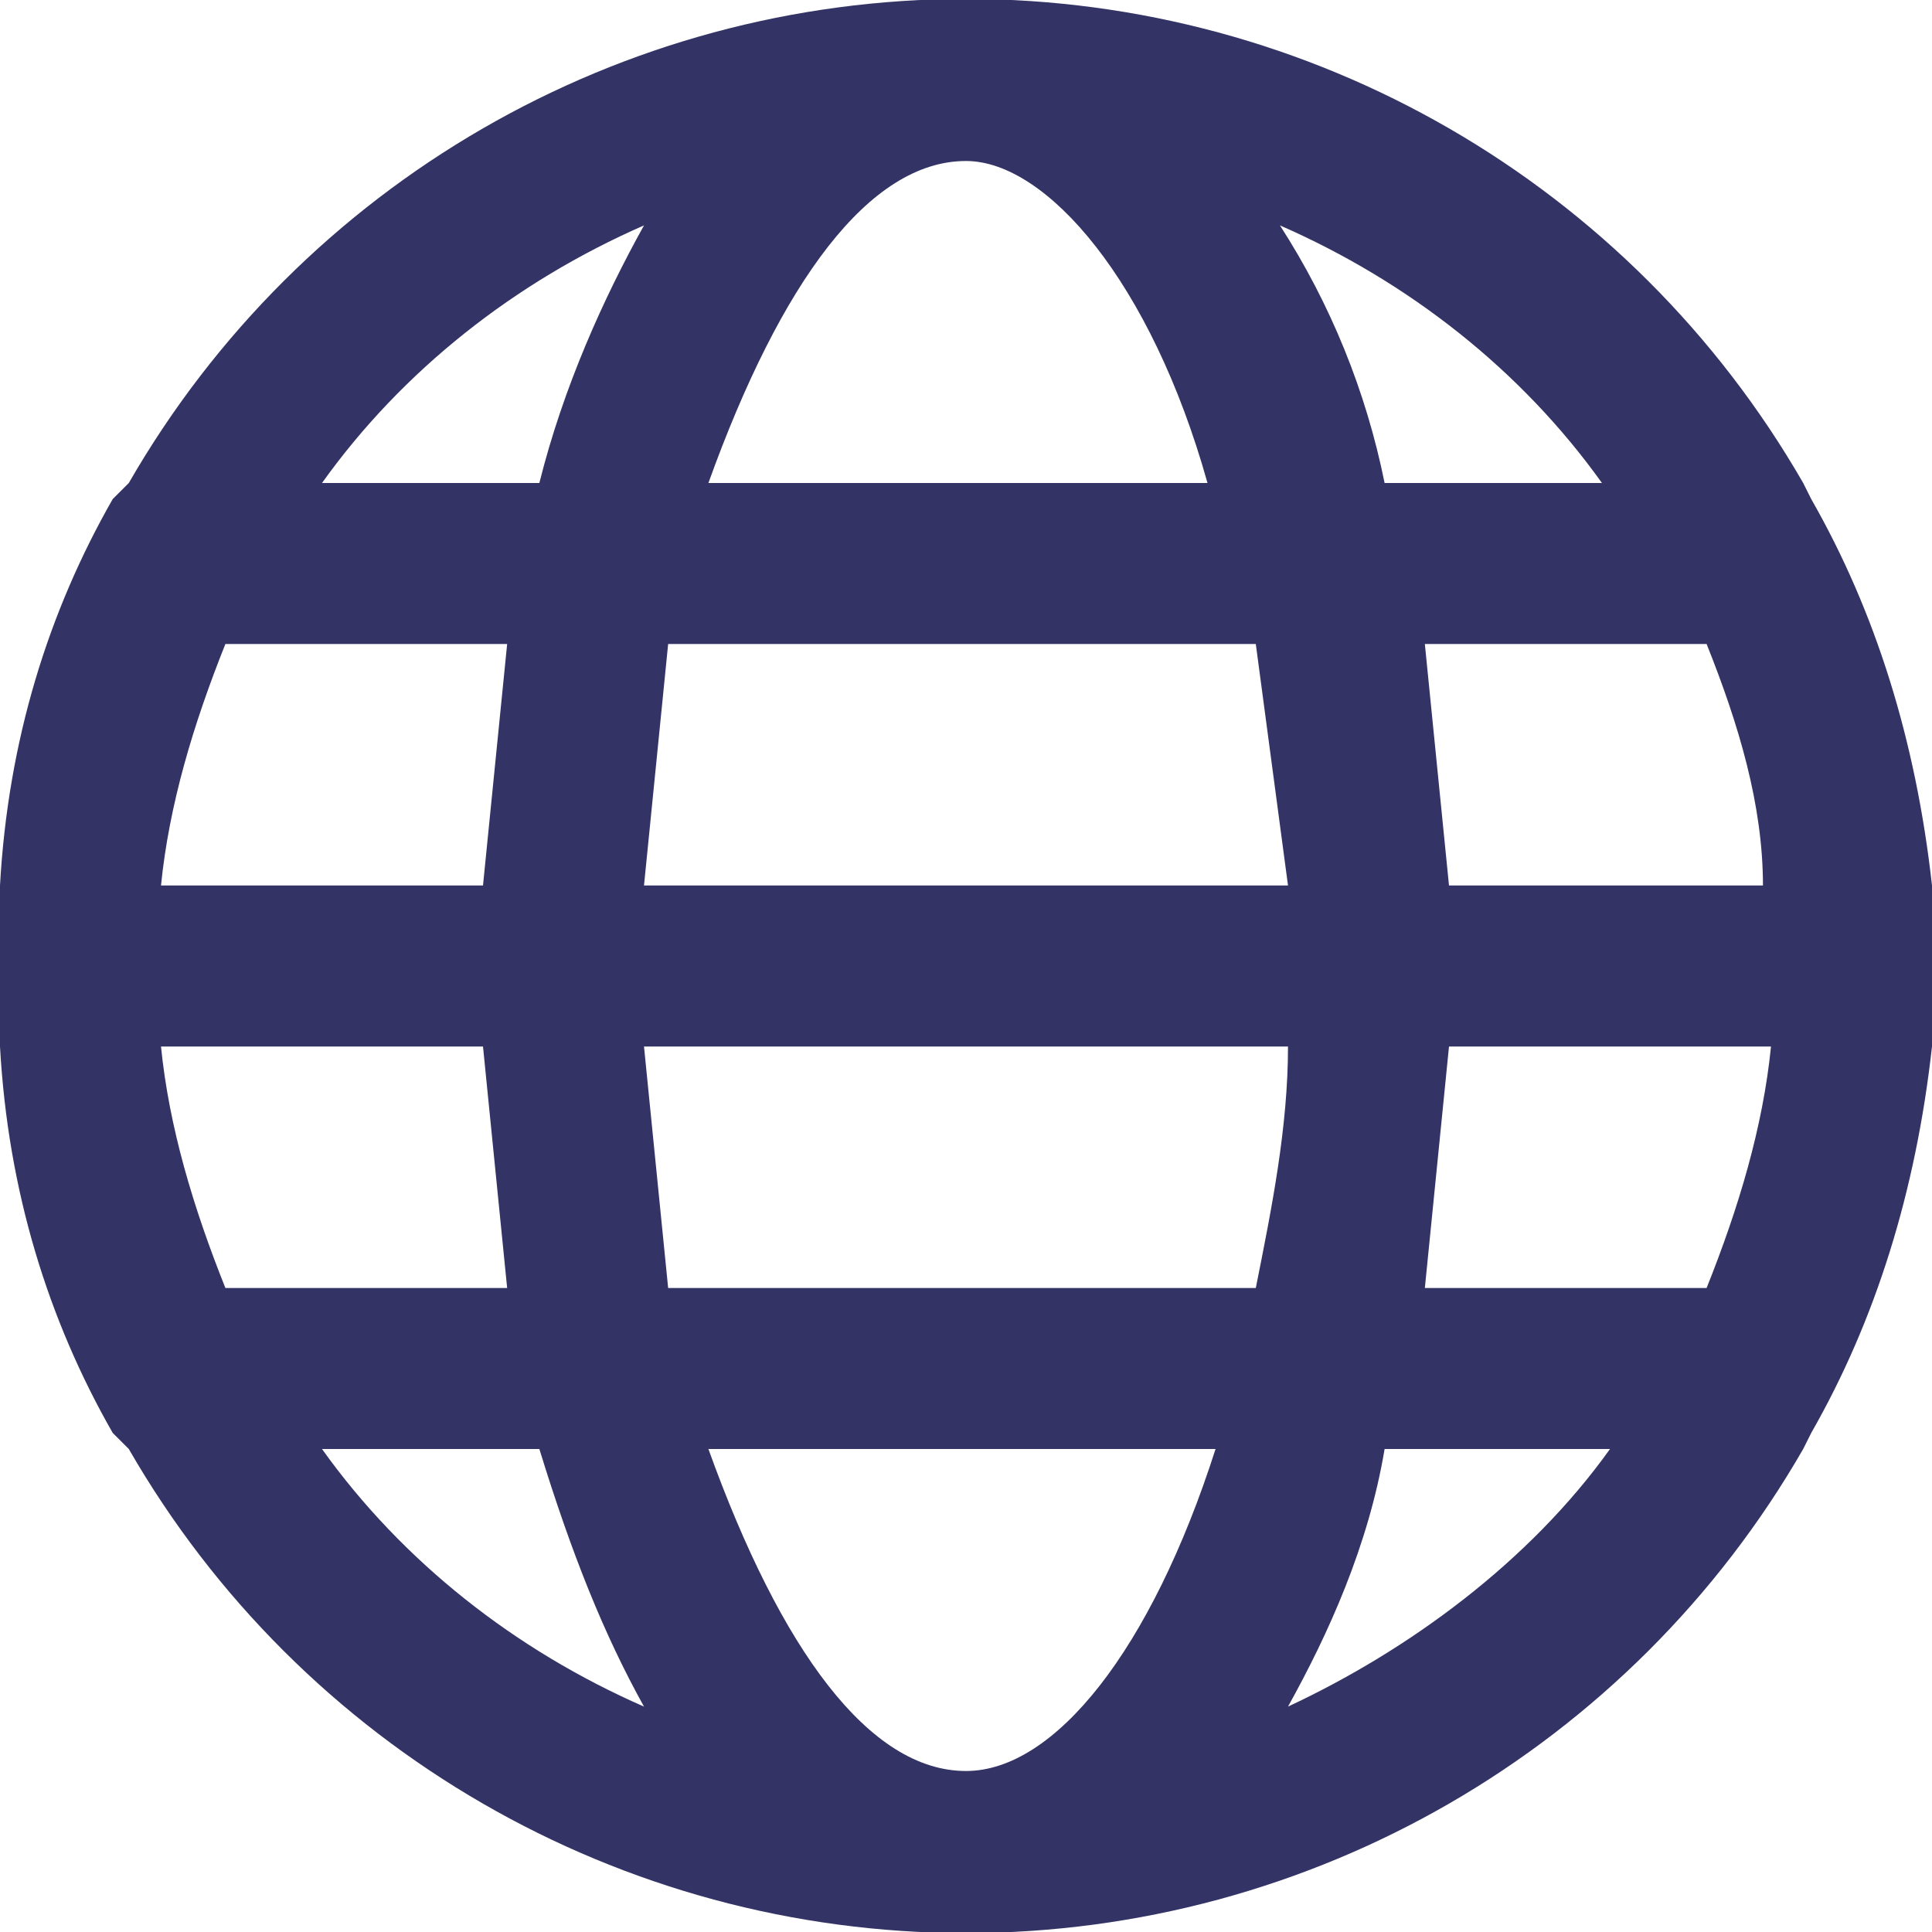
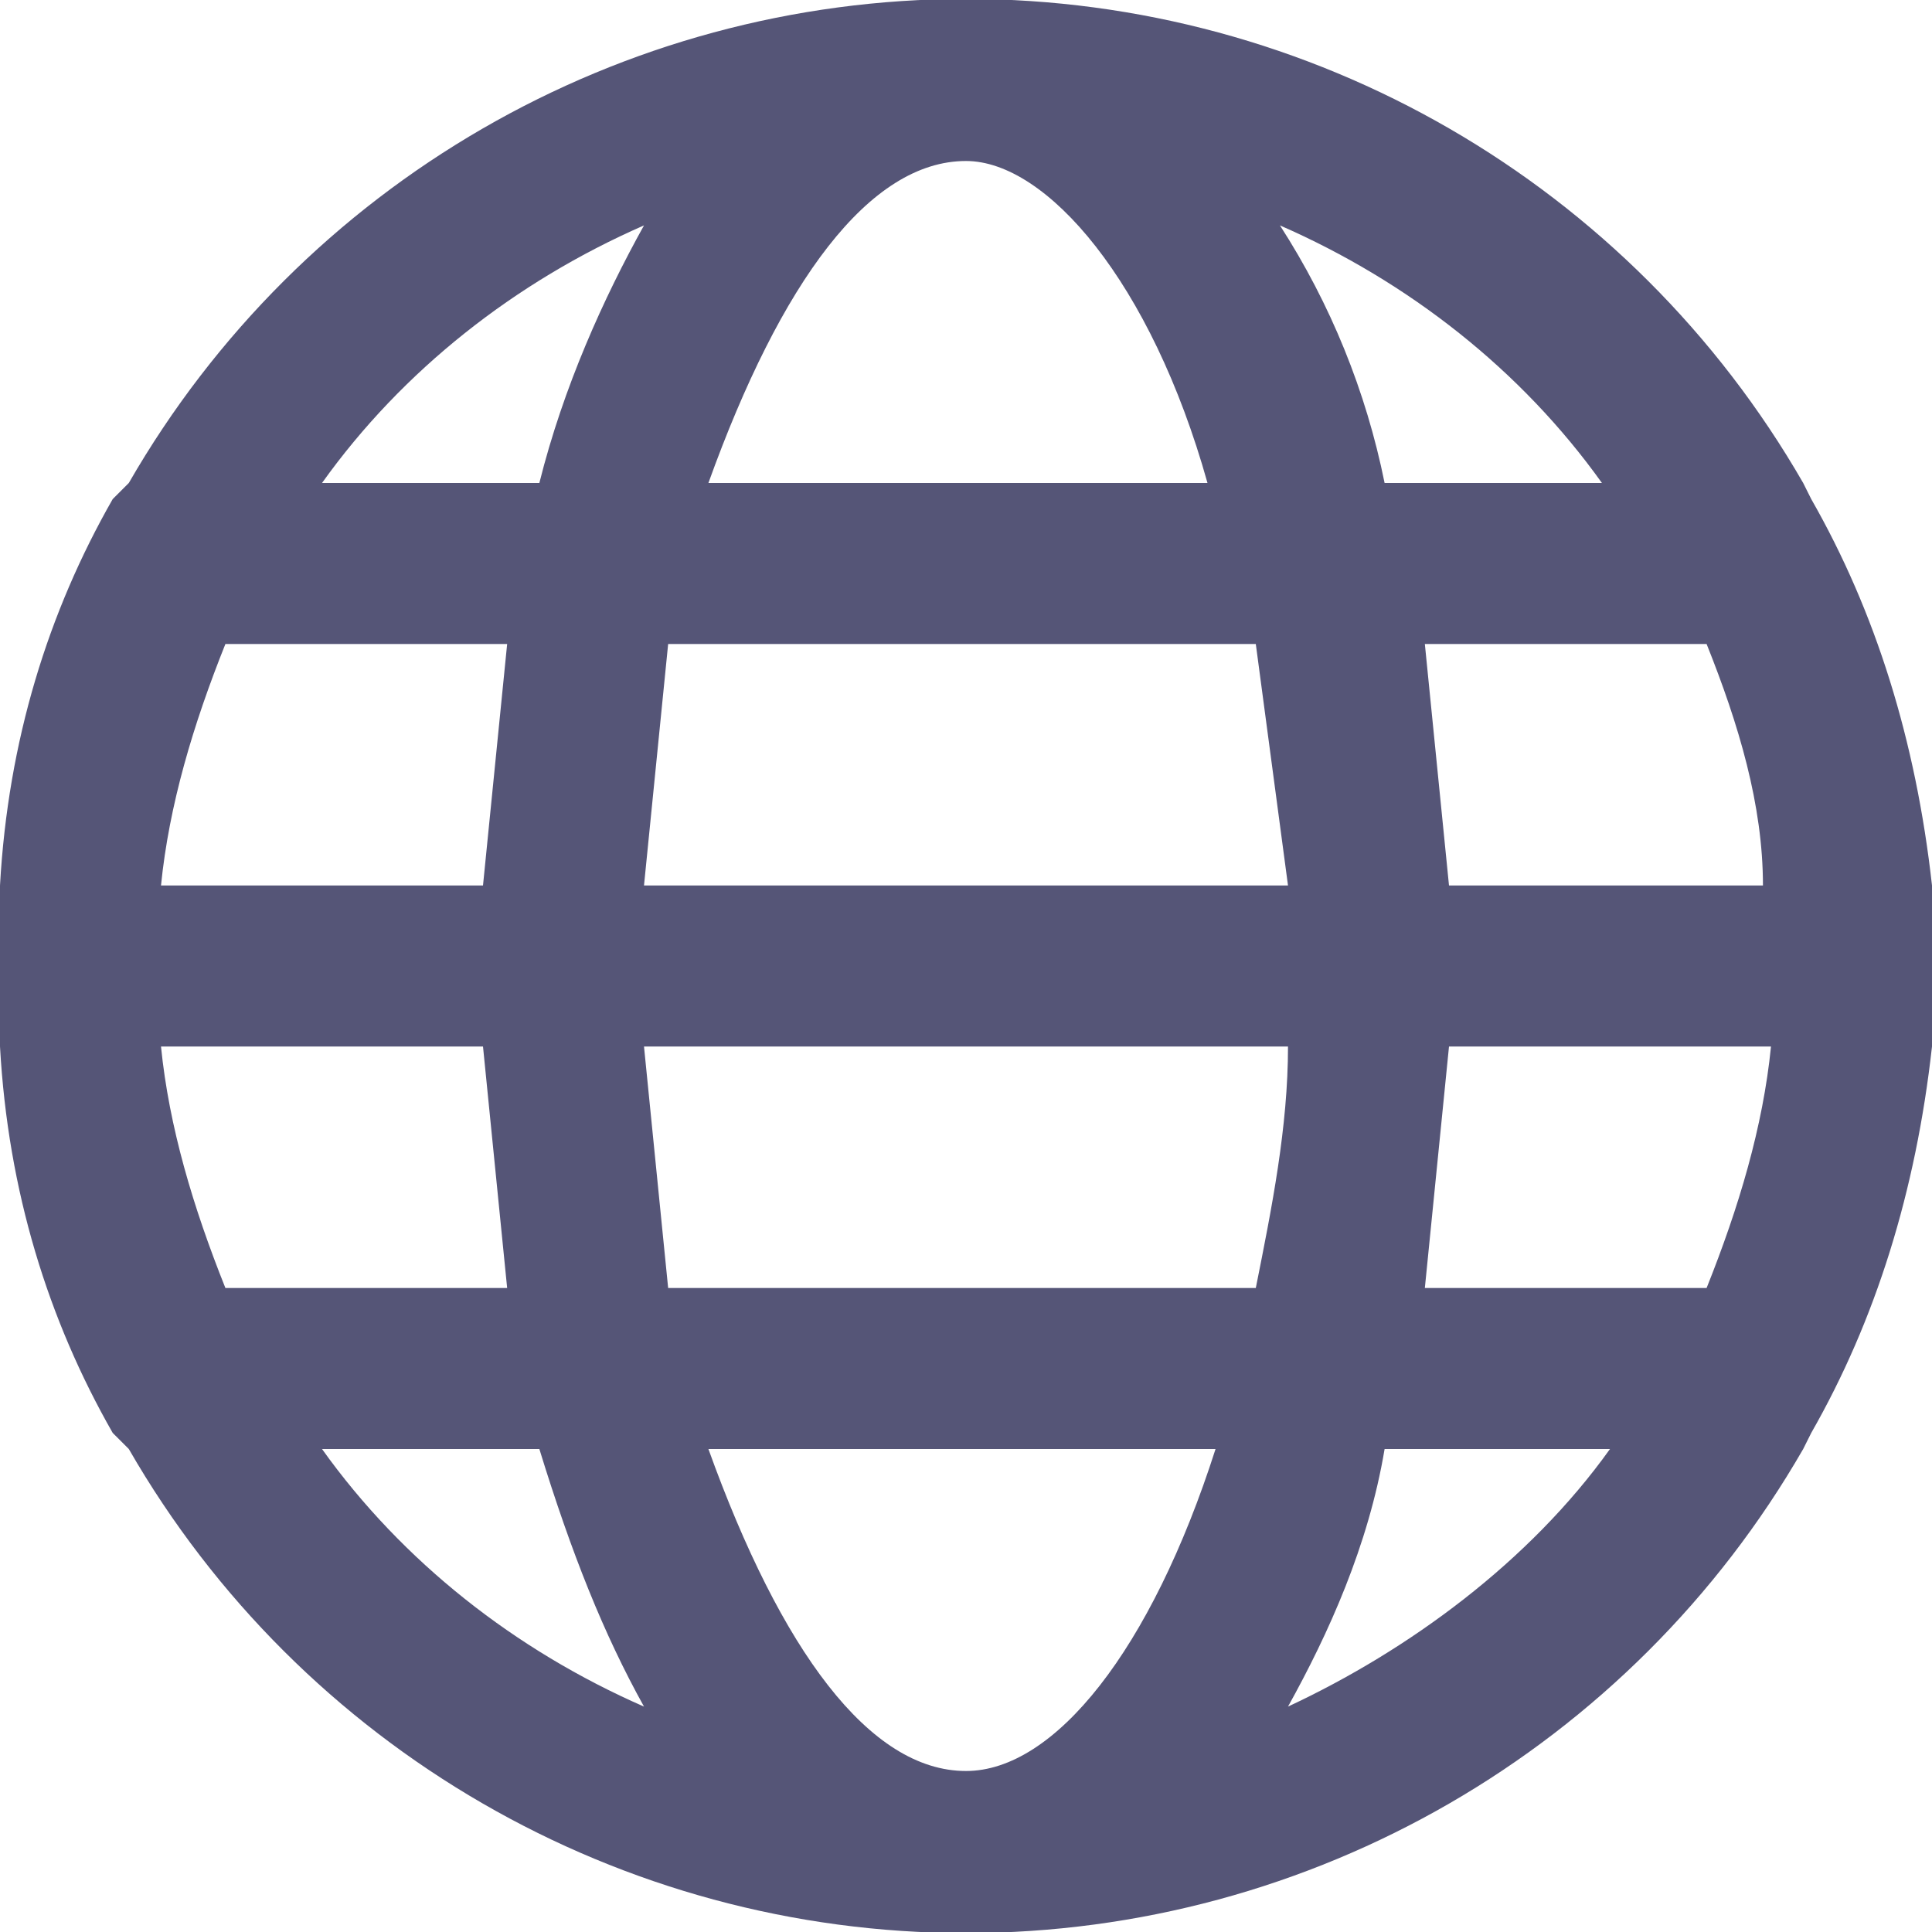
<svg xmlns="http://www.w3.org/2000/svg" xml:space="preserve" width="32" height="32" viewBox="0 0 24 24">
-   <path fill="#336" d="m22.5 6.2-.1-.2A12 12 0 0 0 1.6 6l-.2.2C.6 7.6.1 9.2 0 11v2c.1 1.8.6 3.4 1.4 4.8l.2.2a12 12 0 0 0 20.8 0l.1-.2c.8-1.4 1.3-3 1.5-4.8v-2c-.2-1.8-.7-3.4-1.5-4.8ZM18 11l-.3-3h3.5c.4 1 .7 2 .7 3zm-6 11c-1.2 0-2.3-1.5-3.2-4h6.3c-.8 2.5-2 4-3.1 4zm-3.7-6L8 13h8c0 1-.2 2-.4 3zM8 11l.3-3h7.3l.4 3zm4-9c1 0 2.3 1.5 3 4H8.8c.9-2.5 2-4 3.2-4Zm8 4h-2.8a9.3 9.3 0 0 0-1.3-3.2c1.6.7 3 1.8 4 3.2zM8 2.8c-.5.9-1 2-1.3 3.2H4c1-1.4 2.4-2.5 4-3.2ZM2.8 8h3.5L6 11H2c.1-1 .4-2 .8-3ZM6 13l.3 3H2.8c-.4-1-.7-2-.8-3Zm-2 5h2.7c.4 1.3.8 2.3 1.3 3.2-1.6-.7-3-1.8-4-3.2Zm12 3.2c.5-.9 1-2 1.2-3.2H20c-1 1.4-2.5 2.5-4 3.2zm5.2-5.2h-3.5l.3-3h4c-.1 1-.4 2-.8 3zm0 0" data-original="#000000" style="stroke-width:.063" />
+   <path fill="#555577" d="m22.5 6.2-.1-.2A12 12 0 0 0 1.6 6l-.2.2C.6 7.6.1 9.2 0 11v2c.1 1.8.6 3.4 1.4 4.8l.2.2a12 12 0 0 0 20.8 0l.1-.2c.8-1.4 1.3-3 1.5-4.8v-2c-.2-1.8-.7-3.4-1.5-4.8ZM18 11l-.3-3h3.5c.4 1 .7 2 .7 3zm-6 11c-1.2 0-2.3-1.5-3.2-4h6.3c-.8 2.5-2 4-3.1 4zm-3.7-6L8 13h8c0 1-.2 2-.4 3zM8 11l.3-3h7.3l.4 3zm4-9c1 0 2.3 1.5 3 4H8.8c.9-2.5 2-4 3.2-4Zm8 4h-2.8a9.3 9.3 0 0 0-1.3-3.2c1.6.7 3 1.8 4 3.2zM8 2.8c-.5.9-1 2-1.3 3.2H4c1-1.4 2.4-2.5 4-3.2ZM2.8 8h3.5L6 11H2c.1-1 .4-2 .8-3ZM6 13l.3 3H2.8c-.4-1-.7-2-.8-3Zm-2 5h2.7c.4 1.3.8 2.3 1.3 3.2-1.6-.7-3-1.8-4-3.2Zm12 3.2c.5-.9 1-2 1.2-3.2H20c-1 1.4-2.5 2.5-4 3.2zm5.2-5.2h-3.5l.3-3h4c-.1 1-.4 2-.8 3zm0 0" data-original="#000000" style="stroke-width:.063" />
</svg>
